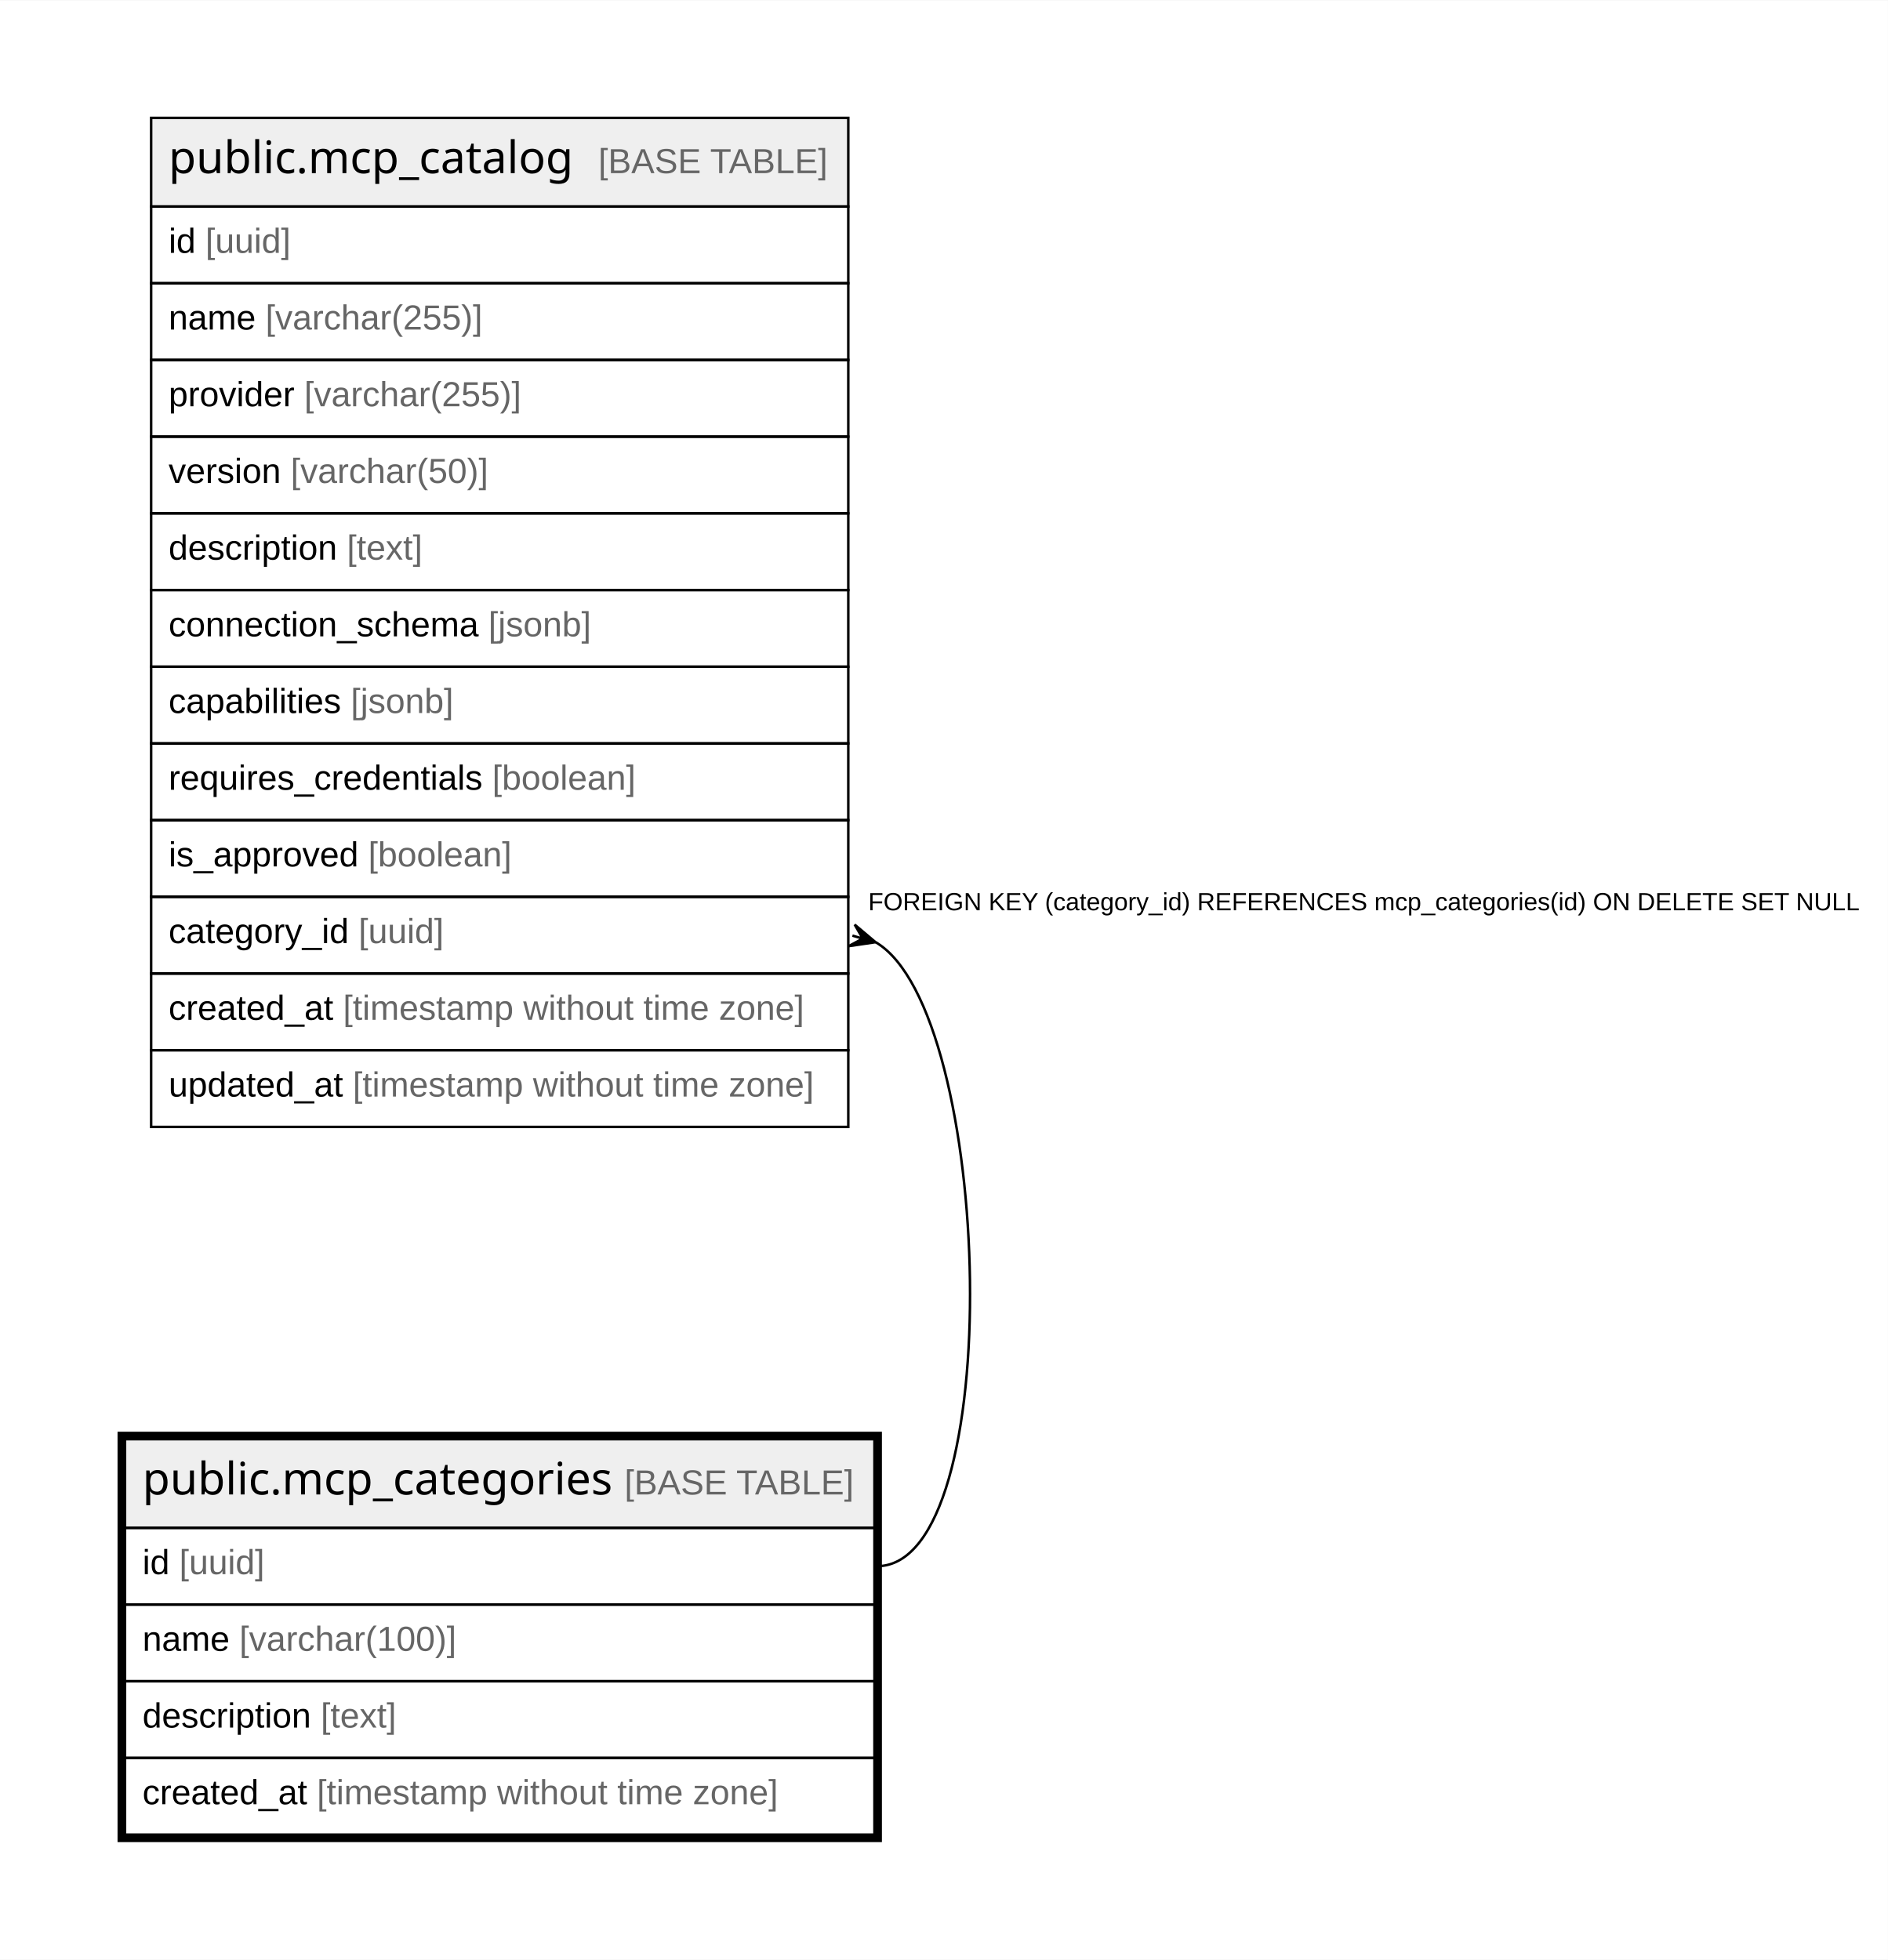
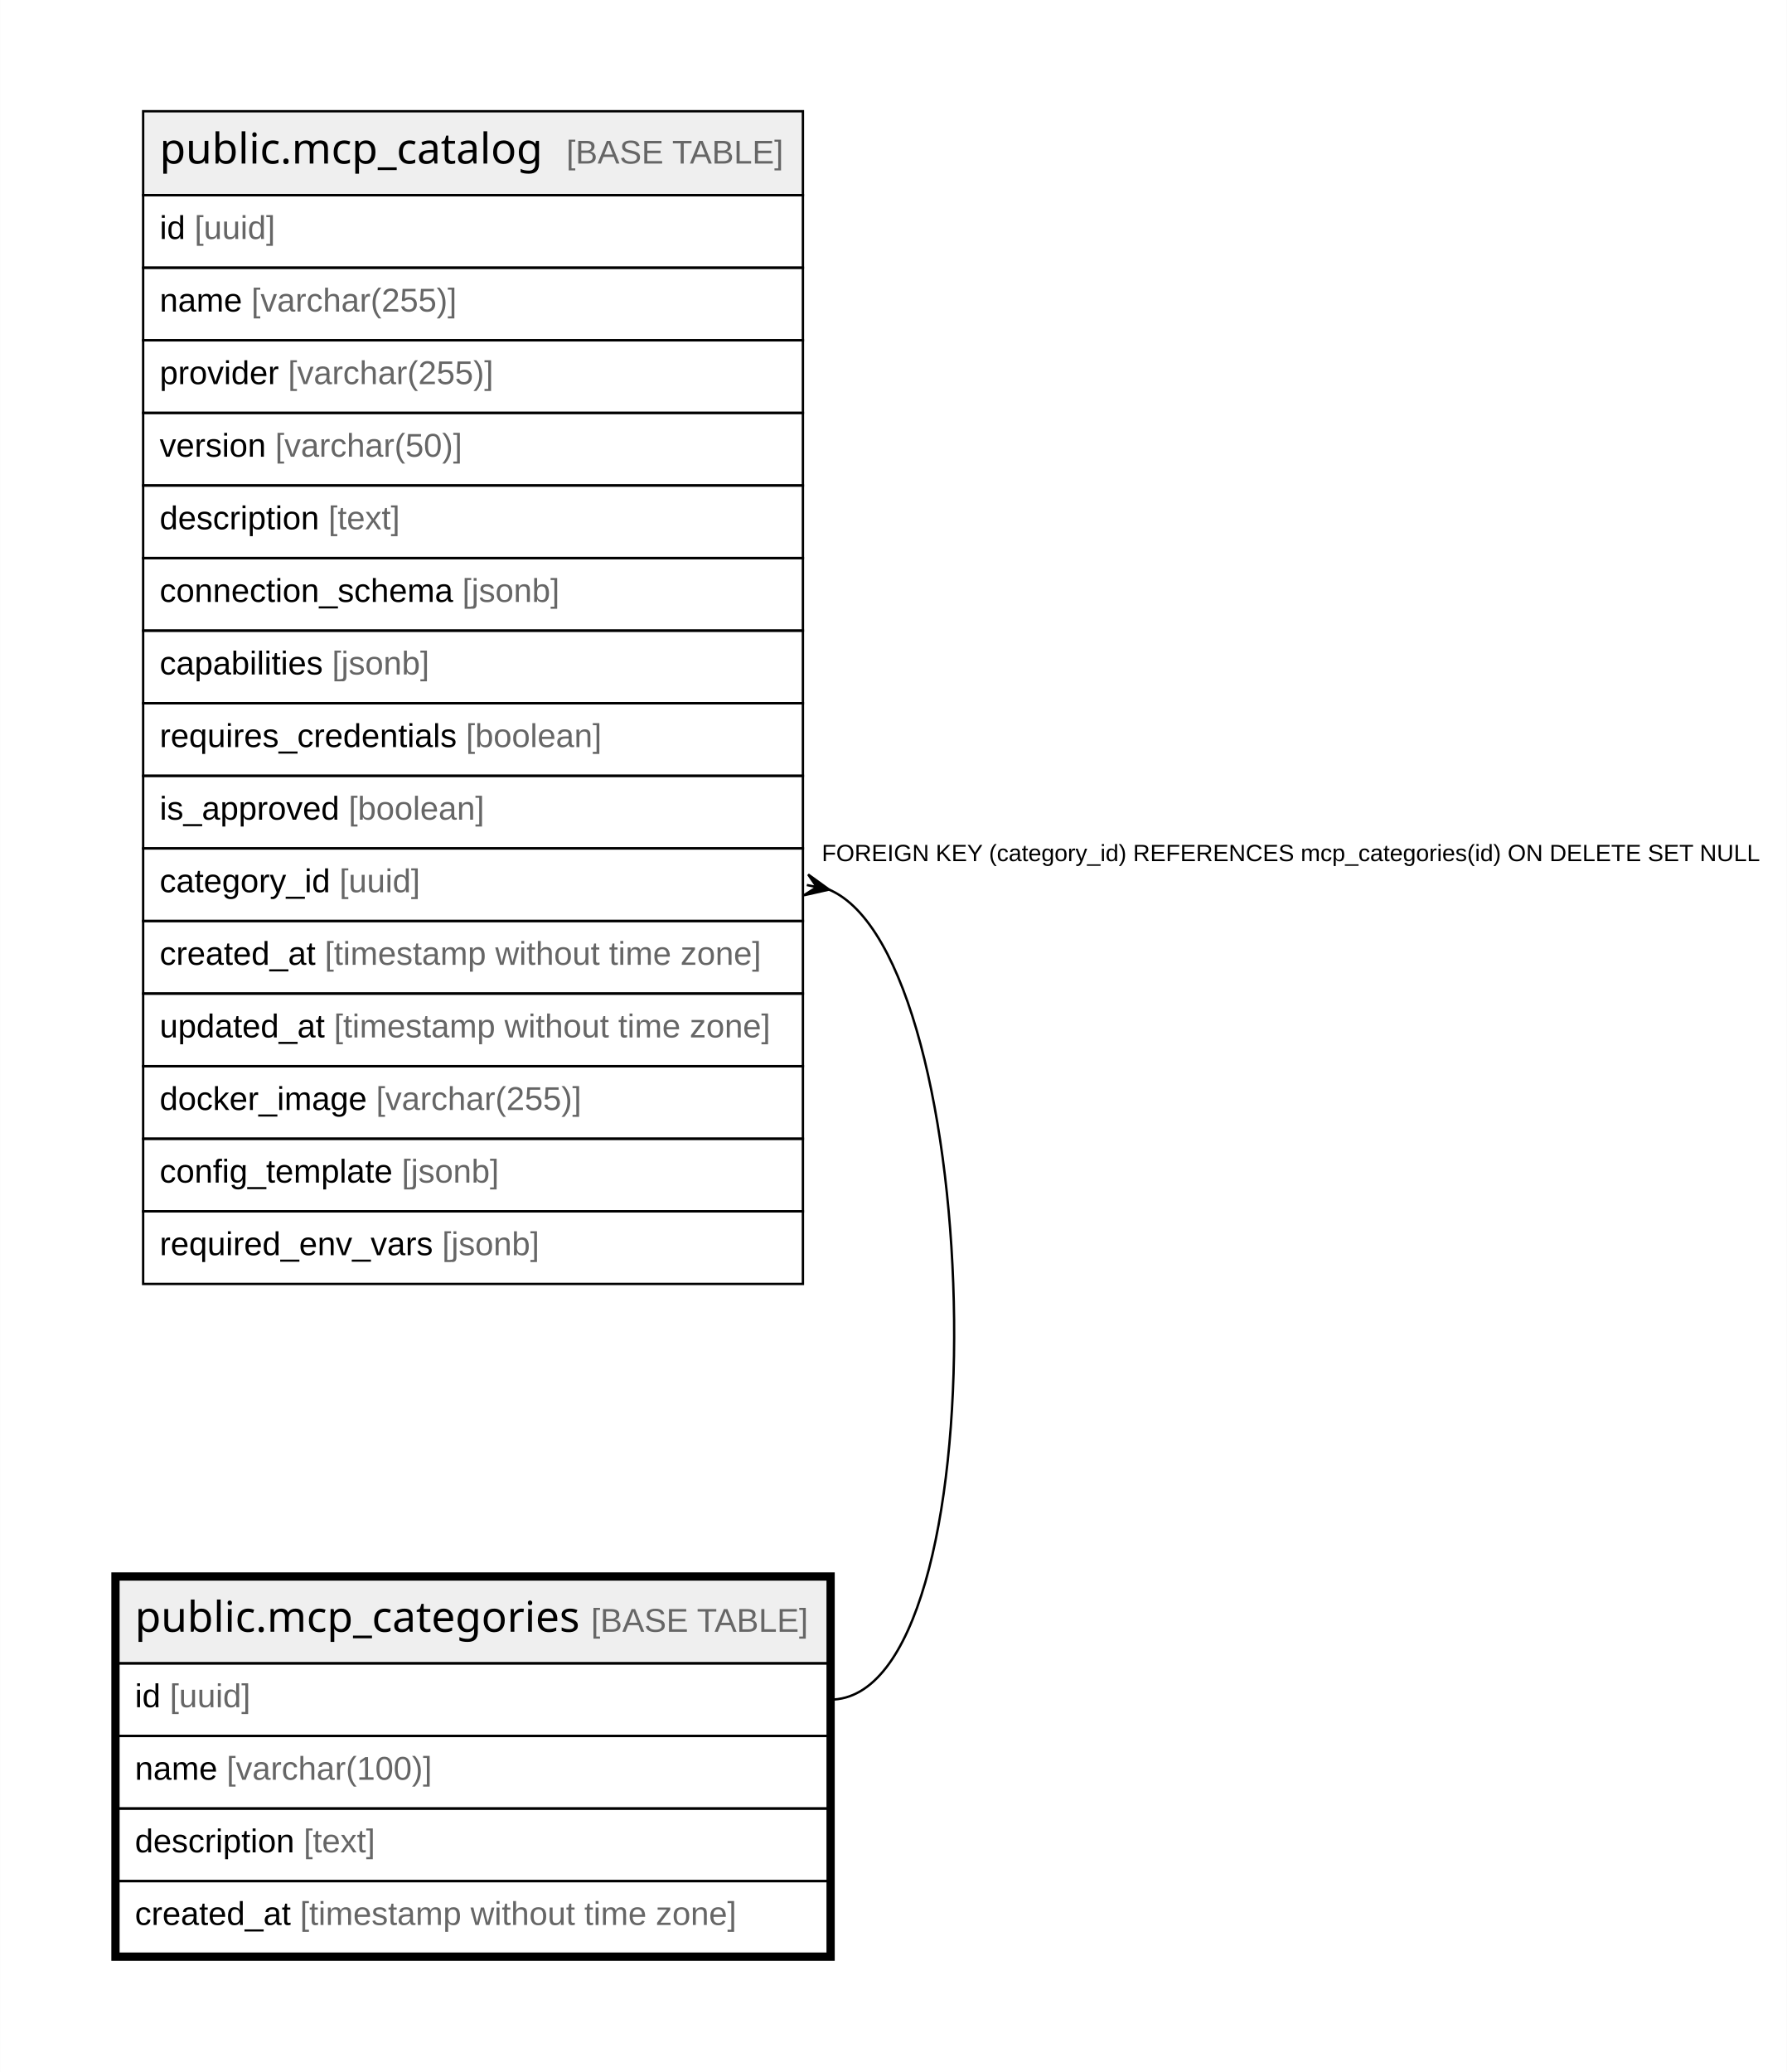
- <svg xmlns="http://www.w3.org/2000/svg" width="758pt" height="787pt" viewBox="0.00 0.00 758.08 786.80">
-   <g id="graph0" class="graph" transform="scale(1 1) rotate(0) translate(4 782.8)">
-     <polygon fill="white" stroke="none" points="-4,4 -4,-782.8 754.08,-782.8 754.08,4 -4,4" />
+ <svg xmlns="http://www.w3.org/2000/svg" width="758pt" height="879pt" viewBox="0.00 0.00 758.08 879.20">
+   <g id="graph0" class="graph" transform="scale(1 1) rotate(0) translate(4 875.2)">
+     <polygon fill="white" stroke="none" points="-4,4 -4,-875.2 754.08,-875.2 754.08,4 -4,4" />
    <g id="node1" class="node">
      <polygon fill="#efefef" stroke="none" points="46.2,-169.4 46.2,-205 347.13,-205 347.13,-169.4 46.2,-169.4" />
      <polygon fill="none" stroke="black" points="46.2,-169.4 46.2,-205 347.13,-205 347.13,-169.4 46.2,-169.4" />
      <text text-anchor="start" x="53.2" y="-182.8" font-family="Arial Bold" font-size="18.00">public.mcp_categories</text>
      <text text-anchor="start" x="215.64" y="-182.8" font-family="Arial" font-size="14.00">    </text>
      <text text-anchor="start" x="246.76" y="-182.8" font-family="Arial" font-size="14.00" fill="#666666">[BASE TABLE]</text>
      <polygon fill="none" stroke="black" points="46.2,-138.6 46.2,-169.4 347.13,-169.4 347.13,-138.6 46.2,-138.6" />
      <text text-anchor="start" x="53.2" y="-150.8" font-family="Arial" font-size="14.00">id </text>
      <text text-anchor="start" x="67.99" y="-150.8" font-family="Arial" font-size="14.00" fill="#666666">[uuid]</text>
      <polygon fill="none" stroke="black" points="46.2,-107.8 46.2,-138.6 347.13,-138.6 347.13,-107.8 46.2,-107.8" />
      <text text-anchor="start" x="53.2" y="-120" font-family="Arial" font-size="14.00">name </text>
      <text text-anchor="start" x="92.11" y="-120" font-family="Arial" font-size="14.00" fill="#666666">[varchar(100)]</text>
      <polygon fill="none" stroke="black" points="46.2,-77 46.2,-107.8 347.13,-107.8 347.13,-77 46.2,-77" />
      <text text-anchor="start" x="53.2" y="-89.2" font-family="Arial" font-size="14.00">description </text>
      <text text-anchor="start" x="124.79" y="-89.2" font-family="Arial" font-size="14.00" fill="#666666">[text]</text>
      <polygon fill="none" stroke="black" points="46.2,-46.2 46.2,-77 347.13,-77 347.13,-46.2 46.2,-46.2" />
      <text text-anchor="start" x="53.2" y="-58.4" font-family="Arial" font-size="14.00">created_at </text>
      <text text-anchor="start" x="123.25" y="-58.4" font-family="Arial" font-size="14.00" fill="#666666">[timestamp without time zone]</text>
      <polygon fill="none" stroke="black" stroke-width="3" points="44.7,-44.7 44.7,-206.5 348.63,-206.5 348.63,-44.7 44.7,-44.7" />
    </g>
    <g id="node2" class="node">
-       <polygon fill="#efefef" stroke="none" points="56.69,-700 56.69,-735.6 336.63,-735.6 336.63,-700 56.69,-700" />
-       <polygon fill="none" stroke="black" points="56.69,-700 56.69,-735.6 336.63,-735.6 336.63,-700 56.69,-700" />
-       <text text-anchor="start" x="63.69" y="-713.4" font-family="Arial Bold" font-size="18.00">public.mcp_catalog</text>
-       <text text-anchor="start" x="205.15" y="-713.4" font-family="Arial" font-size="14.00">    </text>
-       <text text-anchor="start" x="236.26" y="-713.4" font-family="Arial" font-size="14.00" fill="#666666">[BASE TABLE]</text>
+       <polygon fill="#efefef" stroke="none" points="56.69,-792.4 56.69,-828 336.63,-828 336.63,-792.4 56.69,-792.4" />
+       <polygon fill="none" stroke="black" points="56.69,-792.4 56.69,-828 336.63,-828 336.63,-792.4 56.69,-792.4" />
+       <text text-anchor="start" x="63.69" y="-805.8" font-family="Arial Bold" font-size="18.00">public.mcp_catalog</text>
+       <text text-anchor="start" x="205.15" y="-805.8" font-family="Arial" font-size="14.00">    </text>
+       <text text-anchor="start" x="236.26" y="-805.8" font-family="Arial" font-size="14.00" fill="#666666">[BASE TABLE]</text>
+       <polygon fill="none" stroke="black" points="56.69,-761.6 56.69,-792.4 336.63,-792.4 336.63,-761.6 56.69,-761.6" />
+       <text text-anchor="start" x="63.69" y="-773.8" font-family="Arial" font-size="14.00">id </text>
+       <text text-anchor="start" x="78.48" y="-773.8" font-family="Arial" font-size="14.00" fill="#666666">[uuid]</text>
+       <polygon fill="none" stroke="black" points="56.69,-730.8 56.69,-761.6 336.63,-761.6 336.63,-730.8 56.69,-730.8" />
+       <text text-anchor="start" x="63.69" y="-743" font-family="Arial" font-size="14.00">name </text>
+       <text text-anchor="start" x="102.6" y="-743" font-family="Arial" font-size="14.00" fill="#666666">[varchar(255)]</text>
+       <polygon fill="none" stroke="black" points="56.69,-700 56.69,-730.8 336.63,-730.8 336.63,-700 56.69,-700" />
+       <text text-anchor="start" x="63.69" y="-712.2" font-family="Arial" font-size="14.00">provider </text>
+       <text text-anchor="start" x="118.16" y="-712.2" font-family="Arial" font-size="14.00" fill="#666666">[varchar(255)]</text>
      <polygon fill="none" stroke="black" points="56.69,-669.2 56.69,-700 336.63,-700 336.63,-669.2 56.69,-669.2" />
-       <text text-anchor="start" x="63.69" y="-681.4" font-family="Arial" font-size="14.00">id </text>
-       <text text-anchor="start" x="78.48" y="-681.4" font-family="Arial" font-size="14.00" fill="#666666">[uuid]</text>
+       <text text-anchor="start" x="63.69" y="-681.4" font-family="Arial" font-size="14.00">version </text>
+       <text text-anchor="start" x="112.71" y="-681.4" font-family="Arial" font-size="14.00" fill="#666666">[varchar(50)]</text>
      <polygon fill="none" stroke="black" points="56.69,-638.4 56.69,-669.2 336.63,-669.2 336.63,-638.4 56.69,-638.4" />
-       <text text-anchor="start" x="63.69" y="-650.6" font-family="Arial" font-size="14.00">name </text>
-       <text text-anchor="start" x="102.6" y="-650.6" font-family="Arial" font-size="14.00" fill="#666666">[varchar(255)]</text>
+       <text text-anchor="start" x="63.69" y="-650.6" font-family="Arial" font-size="14.00">description </text>
+       <text text-anchor="start" x="135.29" y="-650.6" font-family="Arial" font-size="14.00" fill="#666666">[text]</text>
      <polygon fill="none" stroke="black" points="56.69,-607.6 56.69,-638.4 336.63,-638.4 336.63,-607.6 56.69,-607.6" />
-       <text text-anchor="start" x="63.69" y="-619.8" font-family="Arial" font-size="14.00">provider </text>
-       <text text-anchor="start" x="118.16" y="-619.8" font-family="Arial" font-size="14.00" fill="#666666">[varchar(255)]</text>
+       <text text-anchor="start" x="63.69" y="-619.8" font-family="Arial" font-size="14.00">connection_schema </text>
+       <text text-anchor="start" x="192.11" y="-619.8" font-family="Arial" font-size="14.00" fill="#666666">[jsonb]</text>
      <polygon fill="none" stroke="black" points="56.69,-576.8 56.69,-607.6 336.63,-607.6 336.63,-576.8 56.69,-576.8" />
-       <text text-anchor="start" x="63.69" y="-589" font-family="Arial" font-size="14.00">version </text>
-       <text text-anchor="start" x="112.71" y="-589" font-family="Arial" font-size="14.00" fill="#666666">[varchar(50)]</text>
+       <text text-anchor="start" x="63.69" y="-589" font-family="Arial" font-size="14.00">capabilities </text>
+       <text text-anchor="start" x="136.85" y="-589" font-family="Arial" font-size="14.00" fill="#666666">[jsonb]</text>
      <polygon fill="none" stroke="black" points="56.69,-546 56.69,-576.8 336.63,-576.8 336.63,-546 56.69,-546" />
-       <text text-anchor="start" x="63.69" y="-558.2" font-family="Arial" font-size="14.00">description </text>
-       <text text-anchor="start" x="135.29" y="-558.2" font-family="Arial" font-size="14.00" fill="#666666">[text]</text>
+       <text text-anchor="start" x="63.69" y="-558.2" font-family="Arial" font-size="14.00">requires_credentials </text>
+       <text text-anchor="start" x="193.65" y="-558.2" font-family="Arial" font-size="14.00" fill="#666666">[boolean]</text>
      <polygon fill="none" stroke="black" points="56.69,-515.2 56.69,-546 336.63,-546 336.63,-515.2 56.69,-515.2" />
-       <text text-anchor="start" x="63.69" y="-527.4" font-family="Arial" font-size="14.00">connection_schema </text>
-       <text text-anchor="start" x="192.11" y="-527.4" font-family="Arial" font-size="14.00" fill="#666666">[jsonb]</text>
+       <text text-anchor="start" x="63.69" y="-527.4" font-family="Arial" font-size="14.00">is_approved </text>
+       <text text-anchor="start" x="143.86" y="-527.4" font-family="Arial" font-size="14.00" fill="#666666">[boolean]</text>
      <polygon fill="none" stroke="black" points="56.69,-484.4 56.69,-515.2 336.63,-515.2 336.63,-484.4 56.69,-484.4" />
-       <text text-anchor="start" x="63.69" y="-496.6" font-family="Arial" font-size="14.00">capabilities </text>
-       <text text-anchor="start" x="136.85" y="-496.6" font-family="Arial" font-size="14.00" fill="#666666">[jsonb]</text>
+       <text text-anchor="start" x="63.69" y="-496.6" font-family="Arial" font-size="14.00">category_id </text>
+       <text text-anchor="start" x="139.96" y="-496.6" font-family="Arial" font-size="14.00" fill="#666666">[uuid]</text>
      <polygon fill="none" stroke="black" points="56.69,-453.6 56.69,-484.4 336.63,-484.4 336.63,-453.6 56.69,-453.6" />
-       <text text-anchor="start" x="63.69" y="-465.8" font-family="Arial" font-size="14.00">requires_credentials </text>
-       <text text-anchor="start" x="193.65" y="-465.8" font-family="Arial" font-size="14.00" fill="#666666">[boolean]</text>
+       <text text-anchor="start" x="63.69" y="-465.8" font-family="Arial" font-size="14.00">created_at </text>
+       <text text-anchor="start" x="133.74" y="-465.8" font-family="Arial" font-size="14.00" fill="#666666">[timestamp without time zone]</text>
      <polygon fill="none" stroke="black" points="56.69,-422.8 56.69,-453.6 336.63,-453.6 336.63,-422.8 56.69,-422.8" />
-       <text text-anchor="start" x="63.69" y="-435" font-family="Arial" font-size="14.00">is_approved </text>
-       <text text-anchor="start" x="143.86" y="-435" font-family="Arial" font-size="14.00" fill="#666666">[boolean]</text>
+       <text text-anchor="start" x="63.69" y="-435" font-family="Arial" font-size="14.00">updated_at </text>
+       <text text-anchor="start" x="137.65" y="-435" font-family="Arial" font-size="14.00" fill="#666666">[timestamp without time zone]</text>
      <polygon fill="none" stroke="black" points="56.69,-392 56.69,-422.8 336.63,-422.8 336.63,-392 56.69,-392" />
-       <text text-anchor="start" x="63.69" y="-404.2" font-family="Arial" font-size="14.00">category_id </text>
-       <text text-anchor="start" x="139.96" y="-404.2" font-family="Arial" font-size="14.00" fill="#666666">[uuid]</text>
+       <text text-anchor="start" x="63.69" y="-404.2" font-family="Arial" font-size="14.00">docker_image </text>
+       <text text-anchor="start" x="155.52" y="-404.2" font-family="Arial" font-size="14.00" fill="#666666">[varchar(255)]</text>
      <polygon fill="none" stroke="black" points="56.69,-361.2 56.69,-392 336.63,-392 336.63,-361.2 56.69,-361.2" />
-       <text text-anchor="start" x="63.69" y="-373.4" font-family="Arial" font-size="14.00">created_at </text>
-       <text text-anchor="start" x="133.74" y="-373.4" font-family="Arial" font-size="14.00" fill="#666666">[timestamp without time zone]</text>
+       <text text-anchor="start" x="63.69" y="-373.4" font-family="Arial" font-size="14.00">config_template </text>
+       <text text-anchor="start" x="166.42" y="-373.4" font-family="Arial" font-size="14.00" fill="#666666">[jsonb]</text>
      <polygon fill="none" stroke="black" points="56.69,-330.4 56.69,-361.2 336.63,-361.2 336.63,-330.4 56.69,-330.4" />
-       <text text-anchor="start" x="63.69" y="-342.6" font-family="Arial" font-size="14.00">updated_at </text>
-       <text text-anchor="start" x="137.65" y="-342.6" font-family="Arial" font-size="14.00" fill="#666666">[timestamp without time zone]</text>
+       <text text-anchor="start" x="63.69" y="-342.6" font-family="Arial" font-size="14.00">required_env_vars </text>
+       <text text-anchor="start" x="183.54" y="-342.6" font-family="Arial" font-size="14.00" fill="#666666">[jsonb]</text>
    </g>
    <g id="edge1" class="edge">
-       <path fill="none" stroke="black" d="M347.66,-404.55C395.04,-376.71 400.97,-154 348.13,-154" />
-       <polygon fill="black" stroke="black" points="347.58,-404.58 336.73,-402.98 342.44,-406.03 338.28,-407.22 338.28,-407.22 338.28,-407.22 342.44,-406.03 339.19,-411.64 347.58,-404.58" />
-       <text text-anchor="start" x="344.63" y="-417.4" font-family="Arial" font-size="10.00">FOREIGN KEY (category_id) REFERENCES mcp_categories(id) ON DELETE SET NULL</text>
+       <path fill="none" stroke="black" d="M347.59,-497.77C415.28,-469.43 421.55,-154 348.13,-154" />
+       <polygon fill="black" stroke="black" points="347.76,-497.73 337.06,-495.32 342.53,-498.8 338.29,-499.67 338.29,-499.67 338.29,-499.67 342.53,-498.8 338.86,-504.14 347.76,-497.73" />
+       <text text-anchor="start" x="344.63" y="-509.8" font-family="Arial" font-size="10.00">FOREIGN KEY (category_id) REFERENCES mcp_categories(id) ON DELETE SET NULL</text>
    </g>
  </g>
</svg>
